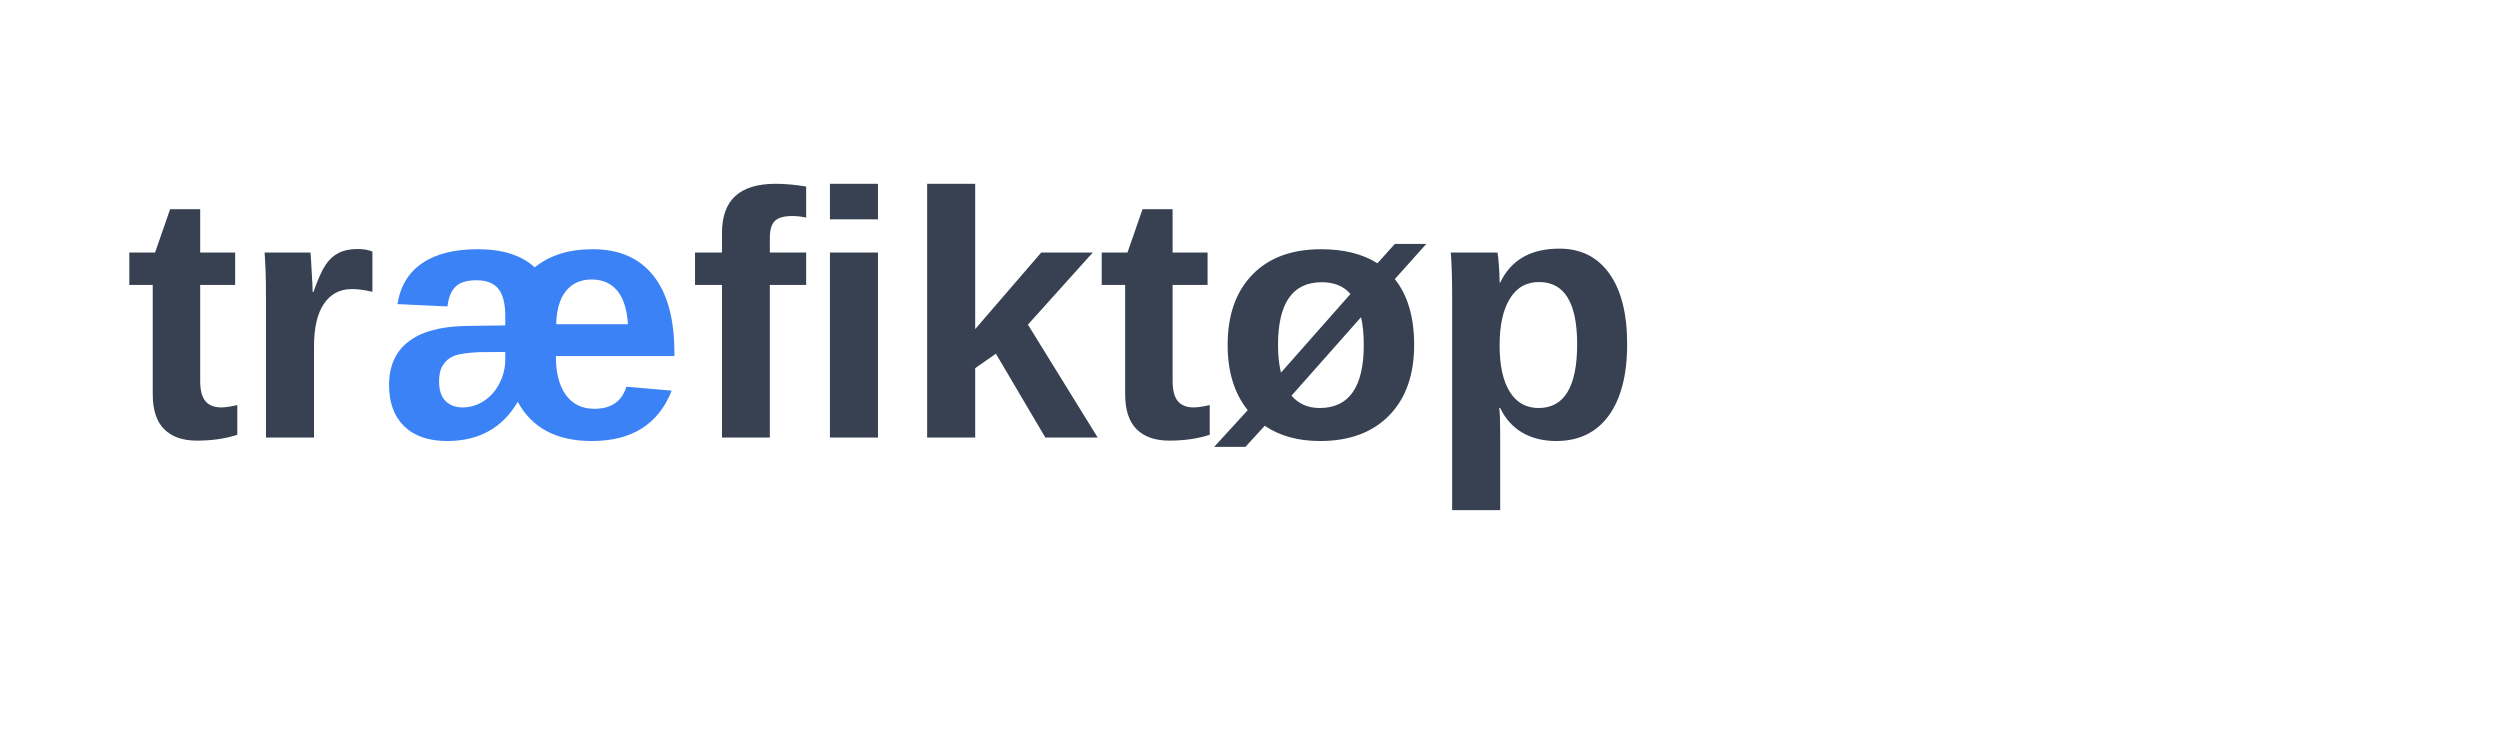
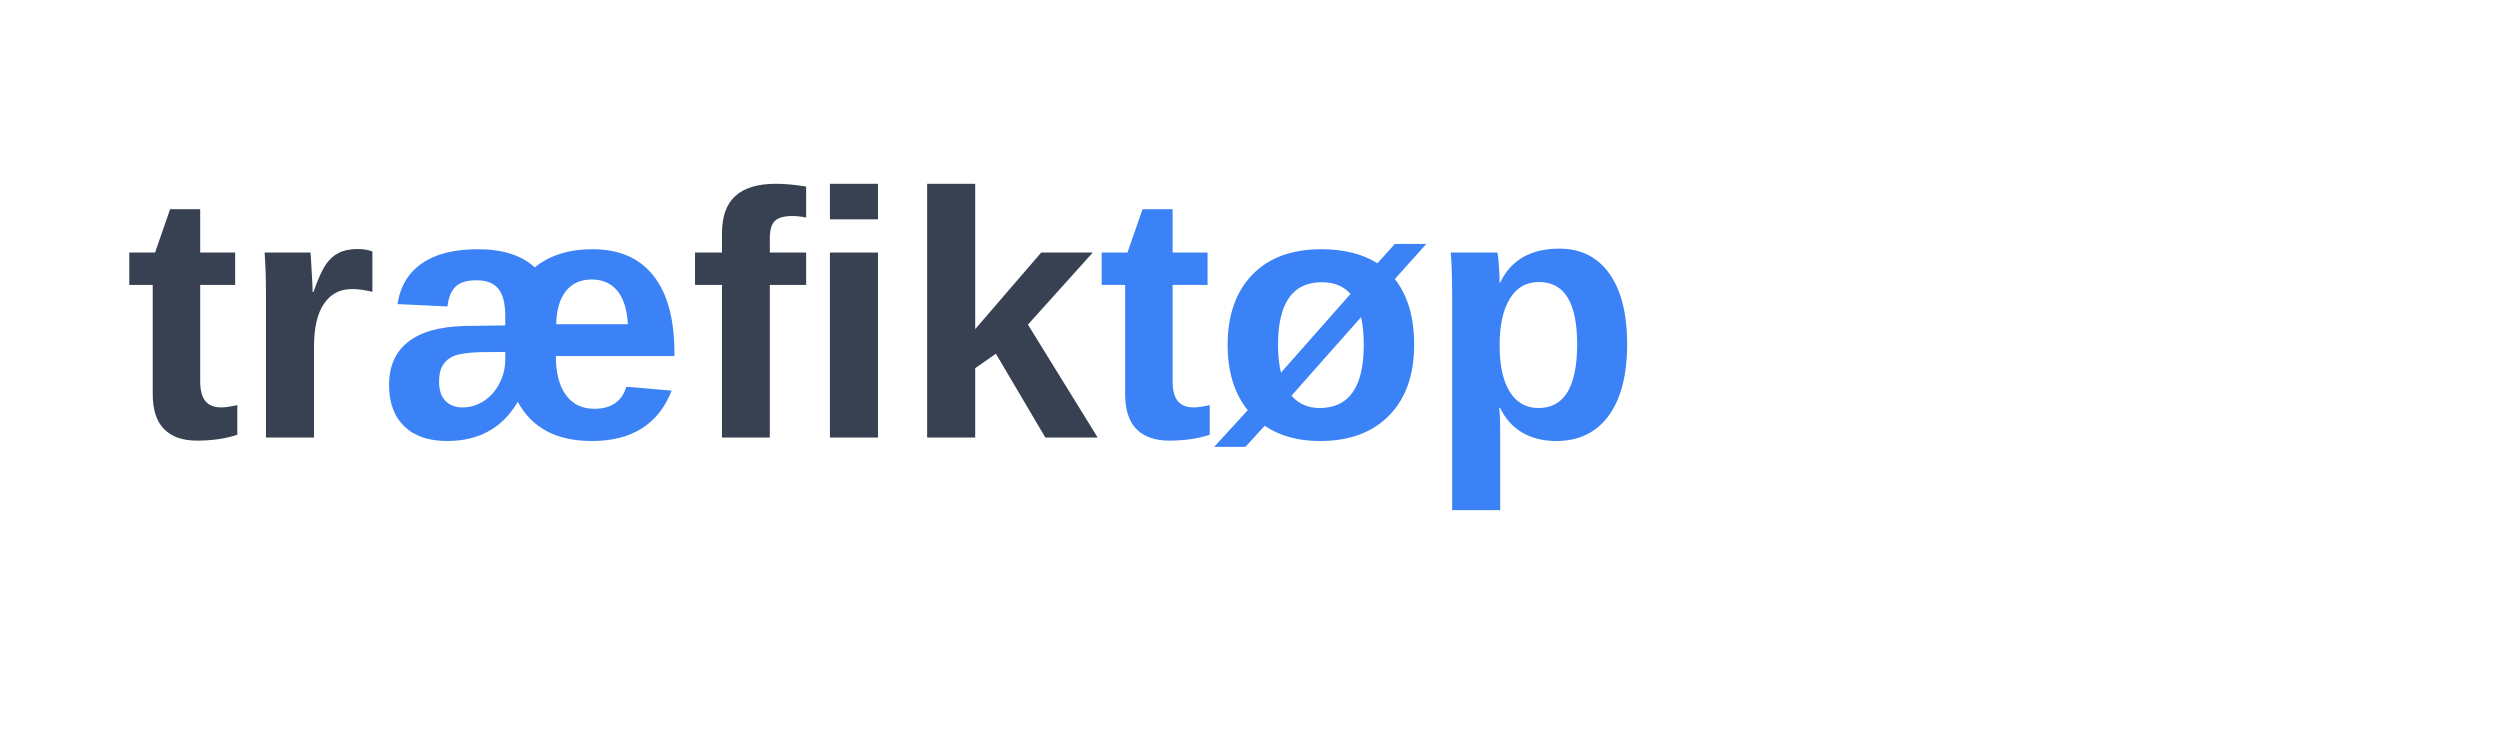
<svg xmlns="http://www.w3.org/2000/svg" width="200" height="60" viewBox="0 0 200 60">
  <defs>
    <style>
      .text-main { fill: #374151; font-family: 'Arial', sans-serif; font-weight: 600; }
      .text-accent { fill: #3B82F6; font-family: 'Arial', sans-serif; font-weight: 600; }
    </style>
  </defs>
  <text x="10" y="35" font-size="28" class="text-main">
-     tr<tspan class="text-accent">æ</tspan>fiktøp
+     tr<tspan class="text-accent">æ</tspan>fik<tspan class="text-accent">tøp</tspan>
  </text>
</svg>
